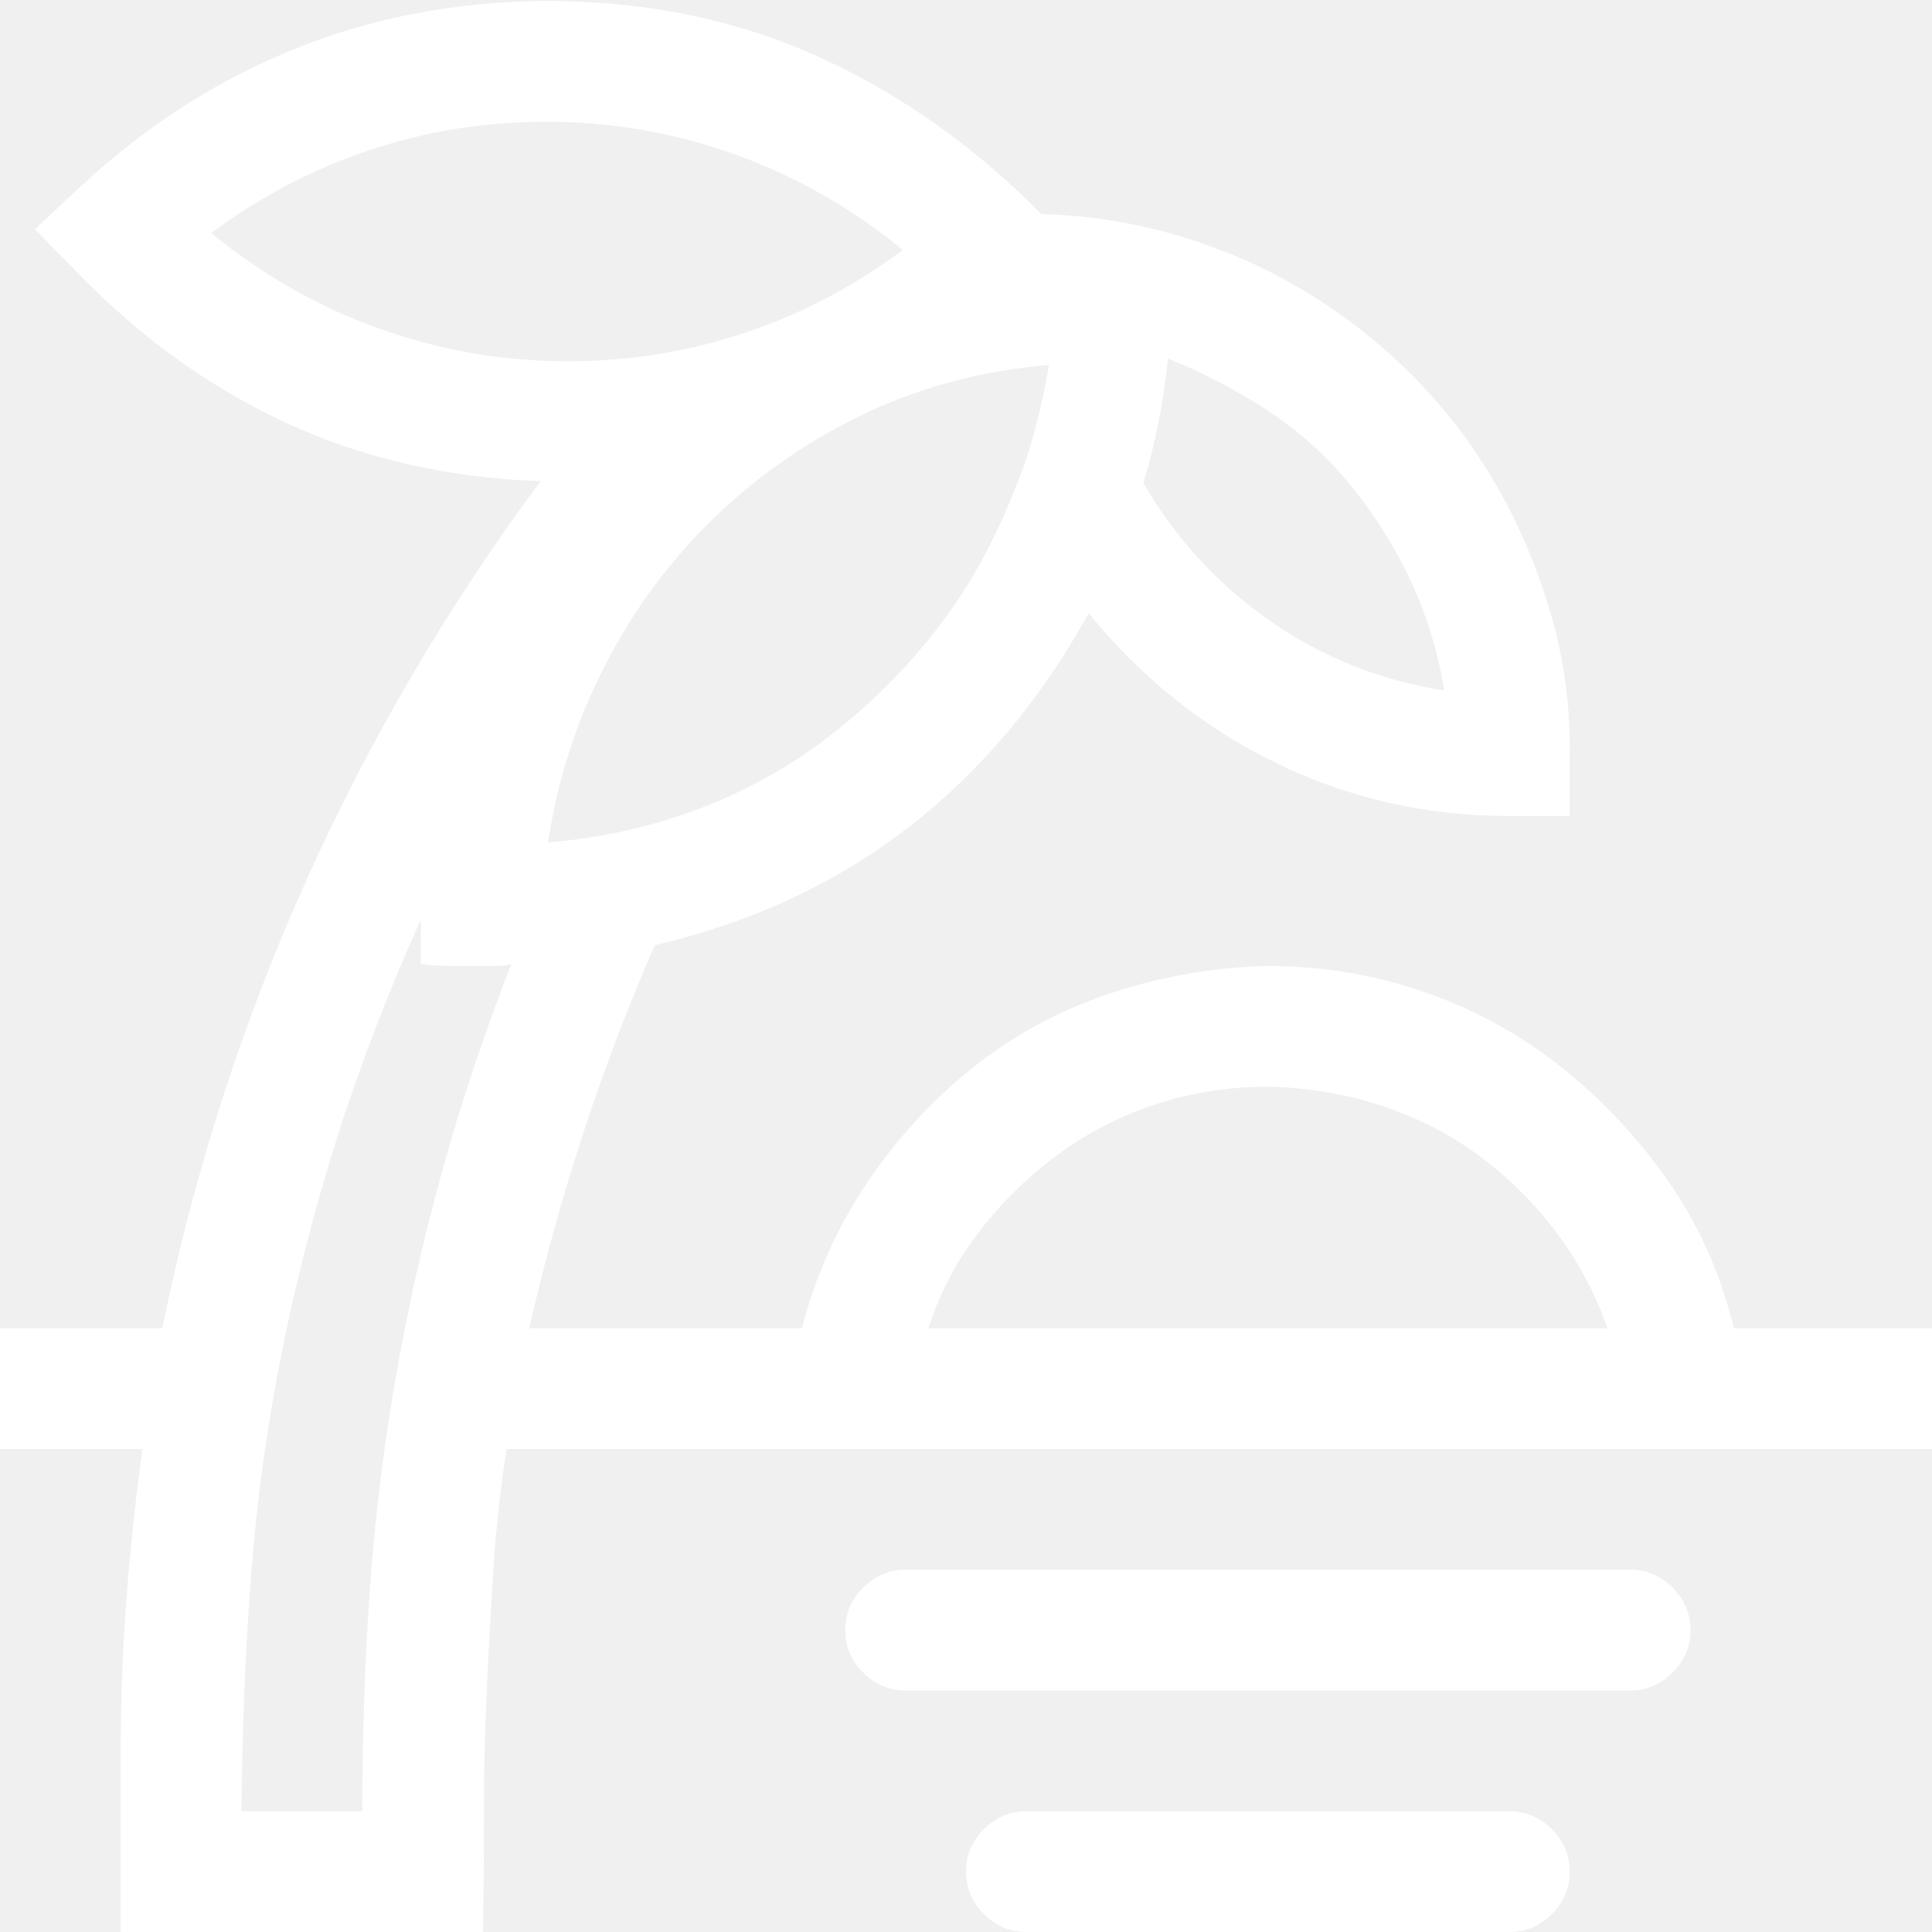
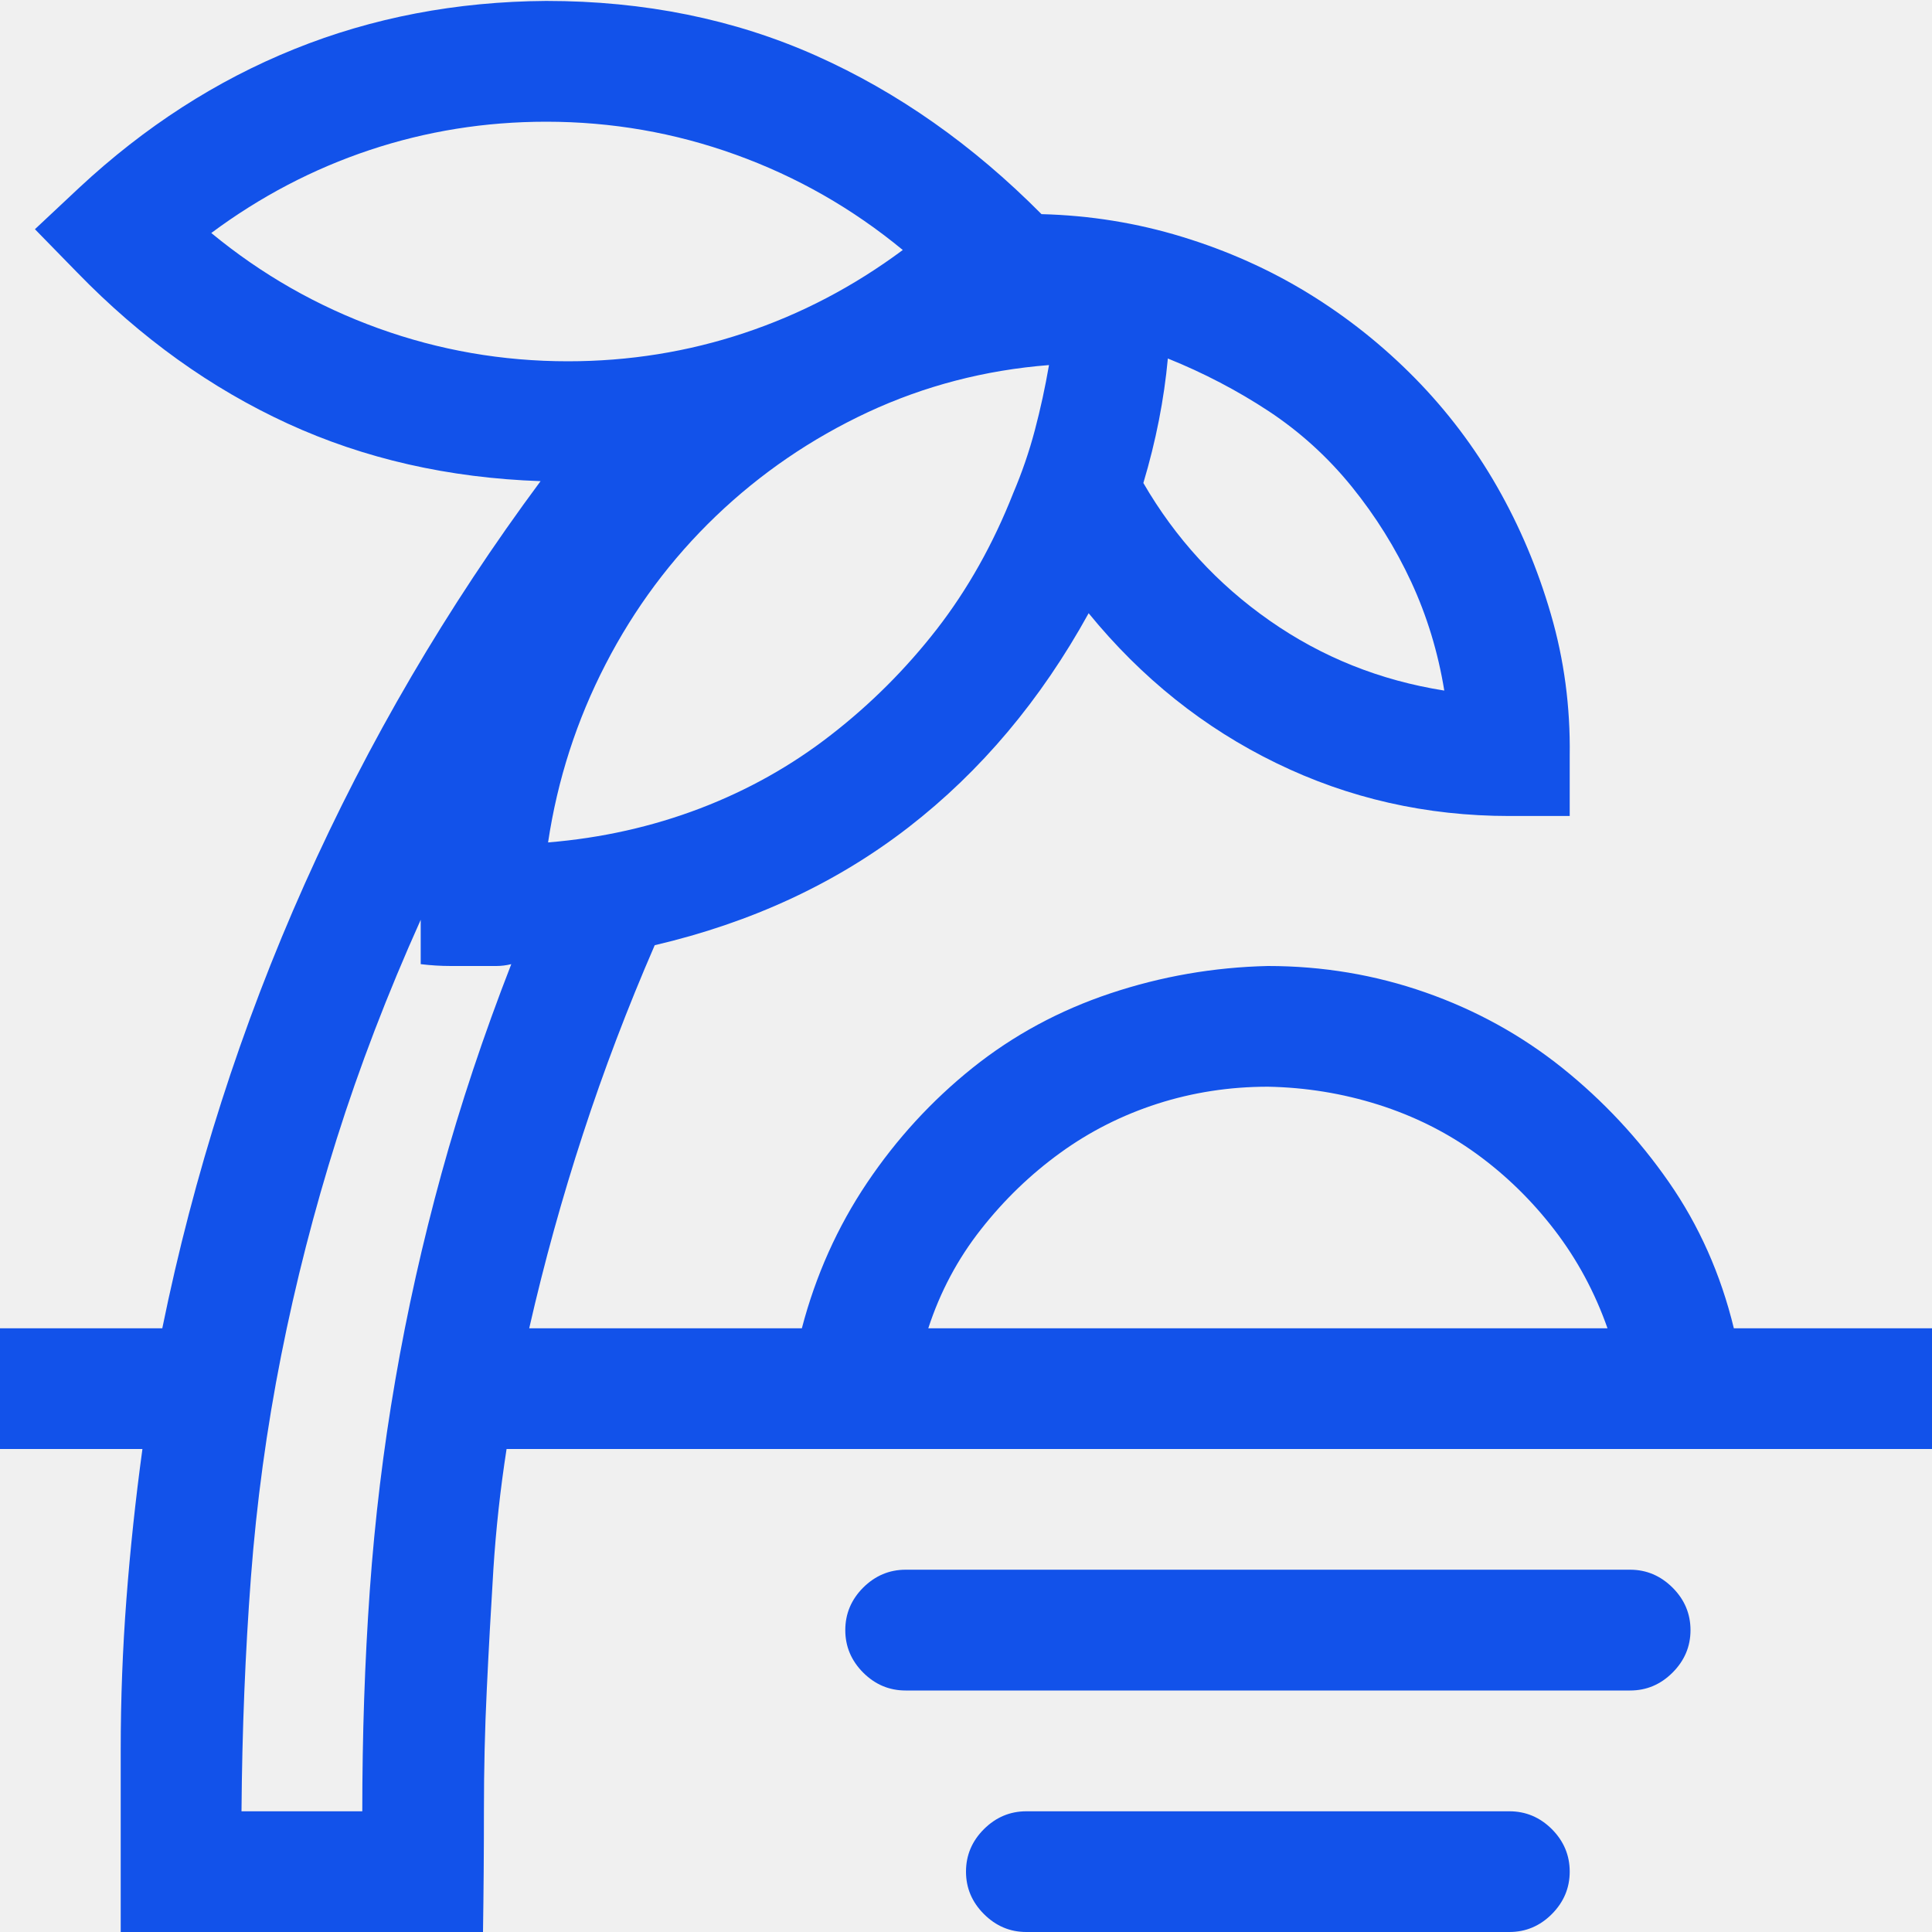
<svg xmlns="http://www.w3.org/2000/svg" width="25" height="25" viewBox="0 0 25 25" fill="none">
  <g clip-path="url(#clip0_183_1826)">
-     <path d="M21.094 20.312C21.305 20.312 21.488 20.39 21.643 20.544C21.798 20.699 21.875 20.882 21.875 21.094C21.875 21.305 21.798 21.488 21.643 21.643C21.488 21.798 21.305 21.875 21.094 21.875H11.719C11.507 21.875 11.324 21.798 11.169 21.643C11.015 21.488 10.938 21.305 10.938 21.094C10.938 20.882 11.015 20.699 11.169 20.544C11.324 20.39 11.507 20.312 11.719 20.312H21.094ZM19.531 23.438C19.743 23.438 19.926 23.515 20.081 23.669C20.235 23.824 20.312 24.007 20.312 24.219C20.312 24.43 20.235 24.613 20.081 24.768C19.926 24.923 19.743 25 19.531 25H13.281C13.07 25 12.887 24.923 12.732 24.768C12.577 24.613 12.5 24.43 12.5 24.219C12.5 24.007 12.577 23.824 12.732 23.669C12.887 23.515 13.07 23.438 13.281 23.438H19.531ZM22.436 17.188H25V18.75H6.555C6.474 19.271 6.417 19.792 6.384 20.312C6.352 20.833 6.323 21.35 6.299 21.863C6.274 22.375 6.262 22.896 6.262 23.425C6.262 23.954 6.258 24.479 6.25 25H1.562V22.644C1.562 21.985 1.587 21.334 1.636 20.691C1.685 20.048 1.754 19.401 1.843 18.75H0V17.188H2.1C2.507 15.194 3.121 13.277 3.943 11.438C4.765 9.599 5.782 7.861 6.995 6.226C5.806 6.185 4.716 5.937 3.723 5.481C2.73 5.025 1.823 4.374 1.001 3.528L0.452 2.966L1.025 2.429C1.872 1.64 2.799 1.042 3.809 0.635C4.818 0.228 5.904 0.02 7.068 0.012C8.337 0.012 9.501 0.248 10.559 0.72C11.617 1.192 12.589 1.876 13.477 2.771C14.103 2.787 14.71 2.885 15.295 3.064C15.881 3.243 16.427 3.487 16.931 3.796C17.436 4.106 17.895 4.472 18.311 4.895C18.726 5.318 19.08 5.786 19.373 6.299C19.666 6.812 19.898 7.361 20.068 7.947C20.239 8.533 20.321 9.143 20.312 9.778V10.559H19.531C18.457 10.559 17.452 10.331 16.516 9.875C15.58 9.42 14.771 8.773 14.087 7.935C13.468 9.058 12.691 9.981 11.755 10.706C10.819 11.43 9.725 11.938 8.472 12.231C8.122 13.037 7.812 13.851 7.544 14.673C7.275 15.495 7.043 16.333 6.848 17.188H10.376C10.555 16.504 10.836 15.877 11.218 15.308C11.601 14.738 12.056 14.242 12.585 13.818C13.114 13.395 13.709 13.074 14.368 12.854C15.027 12.634 15.706 12.516 16.406 12.5C17.114 12.5 17.794 12.614 18.445 12.842C19.096 13.07 19.686 13.395 20.215 13.818C20.744 14.242 21.204 14.734 21.594 15.295C21.985 15.857 22.266 16.488 22.436 17.188ZM15.112 4.639C15.063 5.168 14.958 5.705 14.795 6.25C15.21 6.966 15.755 7.56 16.431 8.032C17.106 8.504 17.859 8.805 18.689 8.936C18.608 8.439 18.465 7.971 18.262 7.532C18.058 7.092 17.802 6.681 17.493 6.299C17.183 5.916 16.825 5.591 16.419 5.322C16.012 5.054 15.576 4.826 15.112 4.639ZM13.574 4.724C12.744 4.789 11.963 4.993 11.23 5.334C10.498 5.676 9.843 6.124 9.265 6.677C8.687 7.231 8.211 7.869 7.837 8.594C7.463 9.318 7.214 10.087 7.092 10.901C7.784 10.844 8.439 10.697 9.058 10.461C9.676 10.225 10.242 9.908 10.754 9.509C11.267 9.111 11.723 8.655 12.122 8.142C12.52 7.629 12.85 7.043 13.11 6.384C13.224 6.116 13.318 5.843 13.391 5.566C13.464 5.29 13.525 5.009 13.574 4.724ZM2.734 3.015C3.385 3.552 4.106 3.963 4.895 4.248C5.684 4.533 6.502 4.675 7.349 4.675C8.138 4.675 8.899 4.553 9.631 4.309C10.364 4.065 11.047 3.707 11.682 3.235C11.031 2.698 10.311 2.287 9.521 2.002C8.732 1.717 7.914 1.575 7.068 1.575C6.278 1.575 5.518 1.697 4.785 1.941C4.053 2.185 3.369 2.543 2.734 3.015ZM6.616 12.476C6.551 12.492 6.486 12.5 6.421 12.5C6.356 12.5 6.291 12.5 6.226 12.5H5.835C5.705 12.5 5.575 12.492 5.444 12.476V11.902C5.013 12.862 4.651 13.806 4.358 14.734C4.065 15.662 3.825 16.598 3.638 17.541C3.451 18.485 3.32 19.442 3.247 20.41C3.174 21.379 3.133 22.388 3.125 23.438H4.688C4.688 22.453 4.72 21.501 4.785 20.581C4.85 19.662 4.96 18.754 5.115 17.859C5.269 16.964 5.469 16.073 5.713 15.185C5.957 14.299 6.258 13.395 6.616 12.476ZM12.012 17.188H20.801C20.638 16.724 20.41 16.3 20.117 15.918C19.824 15.536 19.486 15.206 19.104 14.929C18.721 14.652 18.298 14.441 17.834 14.294C17.371 14.148 16.895 14.071 16.406 14.062C15.91 14.062 15.434 14.136 14.978 14.282C14.522 14.429 14.103 14.64 13.721 14.917C13.338 15.194 12.996 15.523 12.695 15.906C12.394 16.288 12.166 16.715 12.012 17.188Z" fill="white" />
+     <path d="M21.094 20.312C21.305 20.312 21.488 20.39 21.643 20.544C21.798 20.699 21.875 20.882 21.875 21.094C21.875 21.305 21.798 21.488 21.643 21.643C21.488 21.798 21.305 21.875 21.094 21.875H11.719C11.507 21.875 11.324 21.798 11.169 21.643C11.015 21.488 10.938 21.305 10.938 21.094C10.938 20.882 11.015 20.699 11.169 20.544C11.324 20.39 11.507 20.312 11.719 20.312H21.094ZM19.531 23.438C19.743 23.438 19.926 23.515 20.081 23.669C20.235 23.824 20.312 24.007 20.312 24.219C20.312 24.43 20.235 24.613 20.081 24.768C19.926 24.923 19.743 25 19.531 25H13.281C13.07 25 12.887 24.923 12.732 24.768C12.577 24.613 12.5 24.43 12.5 24.219C12.5 24.007 12.577 23.824 12.732 23.669C12.887 23.515 13.07 23.438 13.281 23.438H19.531ZM22.436 17.188H25V18.75H6.555C6.474 19.271 6.417 19.792 6.384 20.312C6.352 20.833 6.323 21.35 6.299 21.863C6.274 22.375 6.262 22.896 6.262 23.425C6.262 23.954 6.258 24.479 6.25 25H1.562V22.644C1.562 21.985 1.587 21.334 1.636 20.691C1.685 20.048 1.754 19.401 1.843 18.75H0V17.188H2.1C2.507 15.194 3.121 13.277 3.943 11.438C4.765 9.599 5.782 7.861 6.995 6.226C5.806 6.185 4.716 5.937 3.723 5.481C2.73 5.025 1.823 4.374 1.001 3.528L0.452 2.966L1.025 2.429C1.872 1.64 2.799 1.042 3.809 0.635C4.818 0.228 5.904 0.02 7.068 0.012C8.337 0.012 9.501 0.248 10.559 0.72C11.617 1.192 12.589 1.876 13.477 2.771C14.103 2.787 14.71 2.885 15.295 3.064C15.881 3.243 16.427 3.487 16.931 3.796C17.436 4.106 17.895 4.472 18.311 4.895C18.726 5.318 19.08 5.786 19.373 6.299C19.666 6.812 19.898 7.361 20.068 7.947C20.239 8.533 20.321 9.143 20.312 9.778V10.559H19.531C18.457 10.559 17.452 10.331 16.516 9.875C15.58 9.42 14.771 8.773 14.087 7.935C13.468 9.058 12.691 9.981 11.755 10.706C10.819 11.43 9.725 11.938 8.472 12.231C8.122 13.037 7.812 13.851 7.544 14.673C7.275 15.495 7.043 16.333 6.848 17.188H10.376C10.555 16.504 10.836 15.877 11.218 15.308C11.601 14.738 12.056 14.242 12.585 13.818C13.114 13.395 13.709 13.074 14.368 12.854C15.027 12.634 15.706 12.516 16.406 12.5C17.114 12.5 17.794 12.614 18.445 12.842C19.096 13.07 19.686 13.395 20.215 13.818C20.744 14.242 21.204 14.734 21.594 15.295C21.985 15.857 22.266 16.488 22.436 17.188ZM15.112 4.639C15.063 5.168 14.958 5.705 14.795 6.25C15.21 6.966 15.755 7.56 16.431 8.032C17.106 8.504 17.859 8.805 18.689 8.936C18.608 8.439 18.465 7.971 18.262 7.532C18.058 7.092 17.802 6.681 17.493 6.299C17.183 5.916 16.825 5.591 16.419 5.322C16.012 5.054 15.576 4.826 15.112 4.639ZM13.574 4.724C12.744 4.789 11.963 4.993 11.23 5.334C10.498 5.676 9.843 6.124 9.265 6.677C8.687 7.231 8.211 7.869 7.837 8.594C7.463 9.318 7.214 10.087 7.092 10.901C7.784 10.844 8.439 10.697 9.058 10.461C9.676 10.225 10.242 9.908 10.754 9.509C11.267 9.111 11.723 8.655 12.122 8.142C12.52 7.629 12.85 7.043 13.11 6.384C13.224 6.116 13.318 5.843 13.391 5.566C13.464 5.29 13.525 5.009 13.574 4.724ZM2.734 3.015C3.385 3.552 4.106 3.963 4.895 4.248C5.684 4.533 6.502 4.675 7.349 4.675C8.138 4.675 8.899 4.553 9.631 4.309C10.364 4.065 11.047 3.707 11.682 3.235C11.031 2.698 10.311 2.287 9.521 2.002C8.732 1.717 7.914 1.575 7.068 1.575C6.278 1.575 5.518 1.697 4.785 1.941C4.053 2.185 3.369 2.543 2.734 3.015ZM6.616 12.476C6.551 12.492 6.486 12.5 6.421 12.5C6.356 12.5 6.291 12.5 6.226 12.5H5.835C5.705 12.5 5.575 12.492 5.444 12.476V11.902C5.013 12.862 4.651 13.806 4.358 14.734C4.065 15.662 3.825 16.598 3.638 17.541C3.451 18.485 3.32 19.442 3.247 20.41C3.174 21.379 3.133 22.388 3.125 23.438H4.688C4.688 22.453 4.72 21.501 4.785 20.581C4.85 19.662 4.96 18.754 5.115 17.859C5.269 16.964 5.469 16.073 5.713 15.185C5.957 14.299 6.258 13.395 6.616 12.476ZM12.012 17.188H20.801C20.638 16.724 20.41 16.3 20.117 15.918C19.824 15.536 19.486 15.206 19.104 14.929C18.721 14.652 18.298 14.441 17.834 14.294C17.371 14.148 16.895 14.071 16.406 14.062C15.91 14.062 15.434 14.136 14.978 14.282C14.522 14.429 14.103 14.64 13.721 14.917C13.338 15.194 12.996 15.523 12.695 15.906C12.394 16.288 12.166 16.715 12.012 17.188Z" fill="#1252EA" />
  </g>
  <defs>
    <clipPath id="clip0_183_1826">
      <rect width="25" height="25" fill="white" />
    </clipPath>
  </defs>
</svg>
